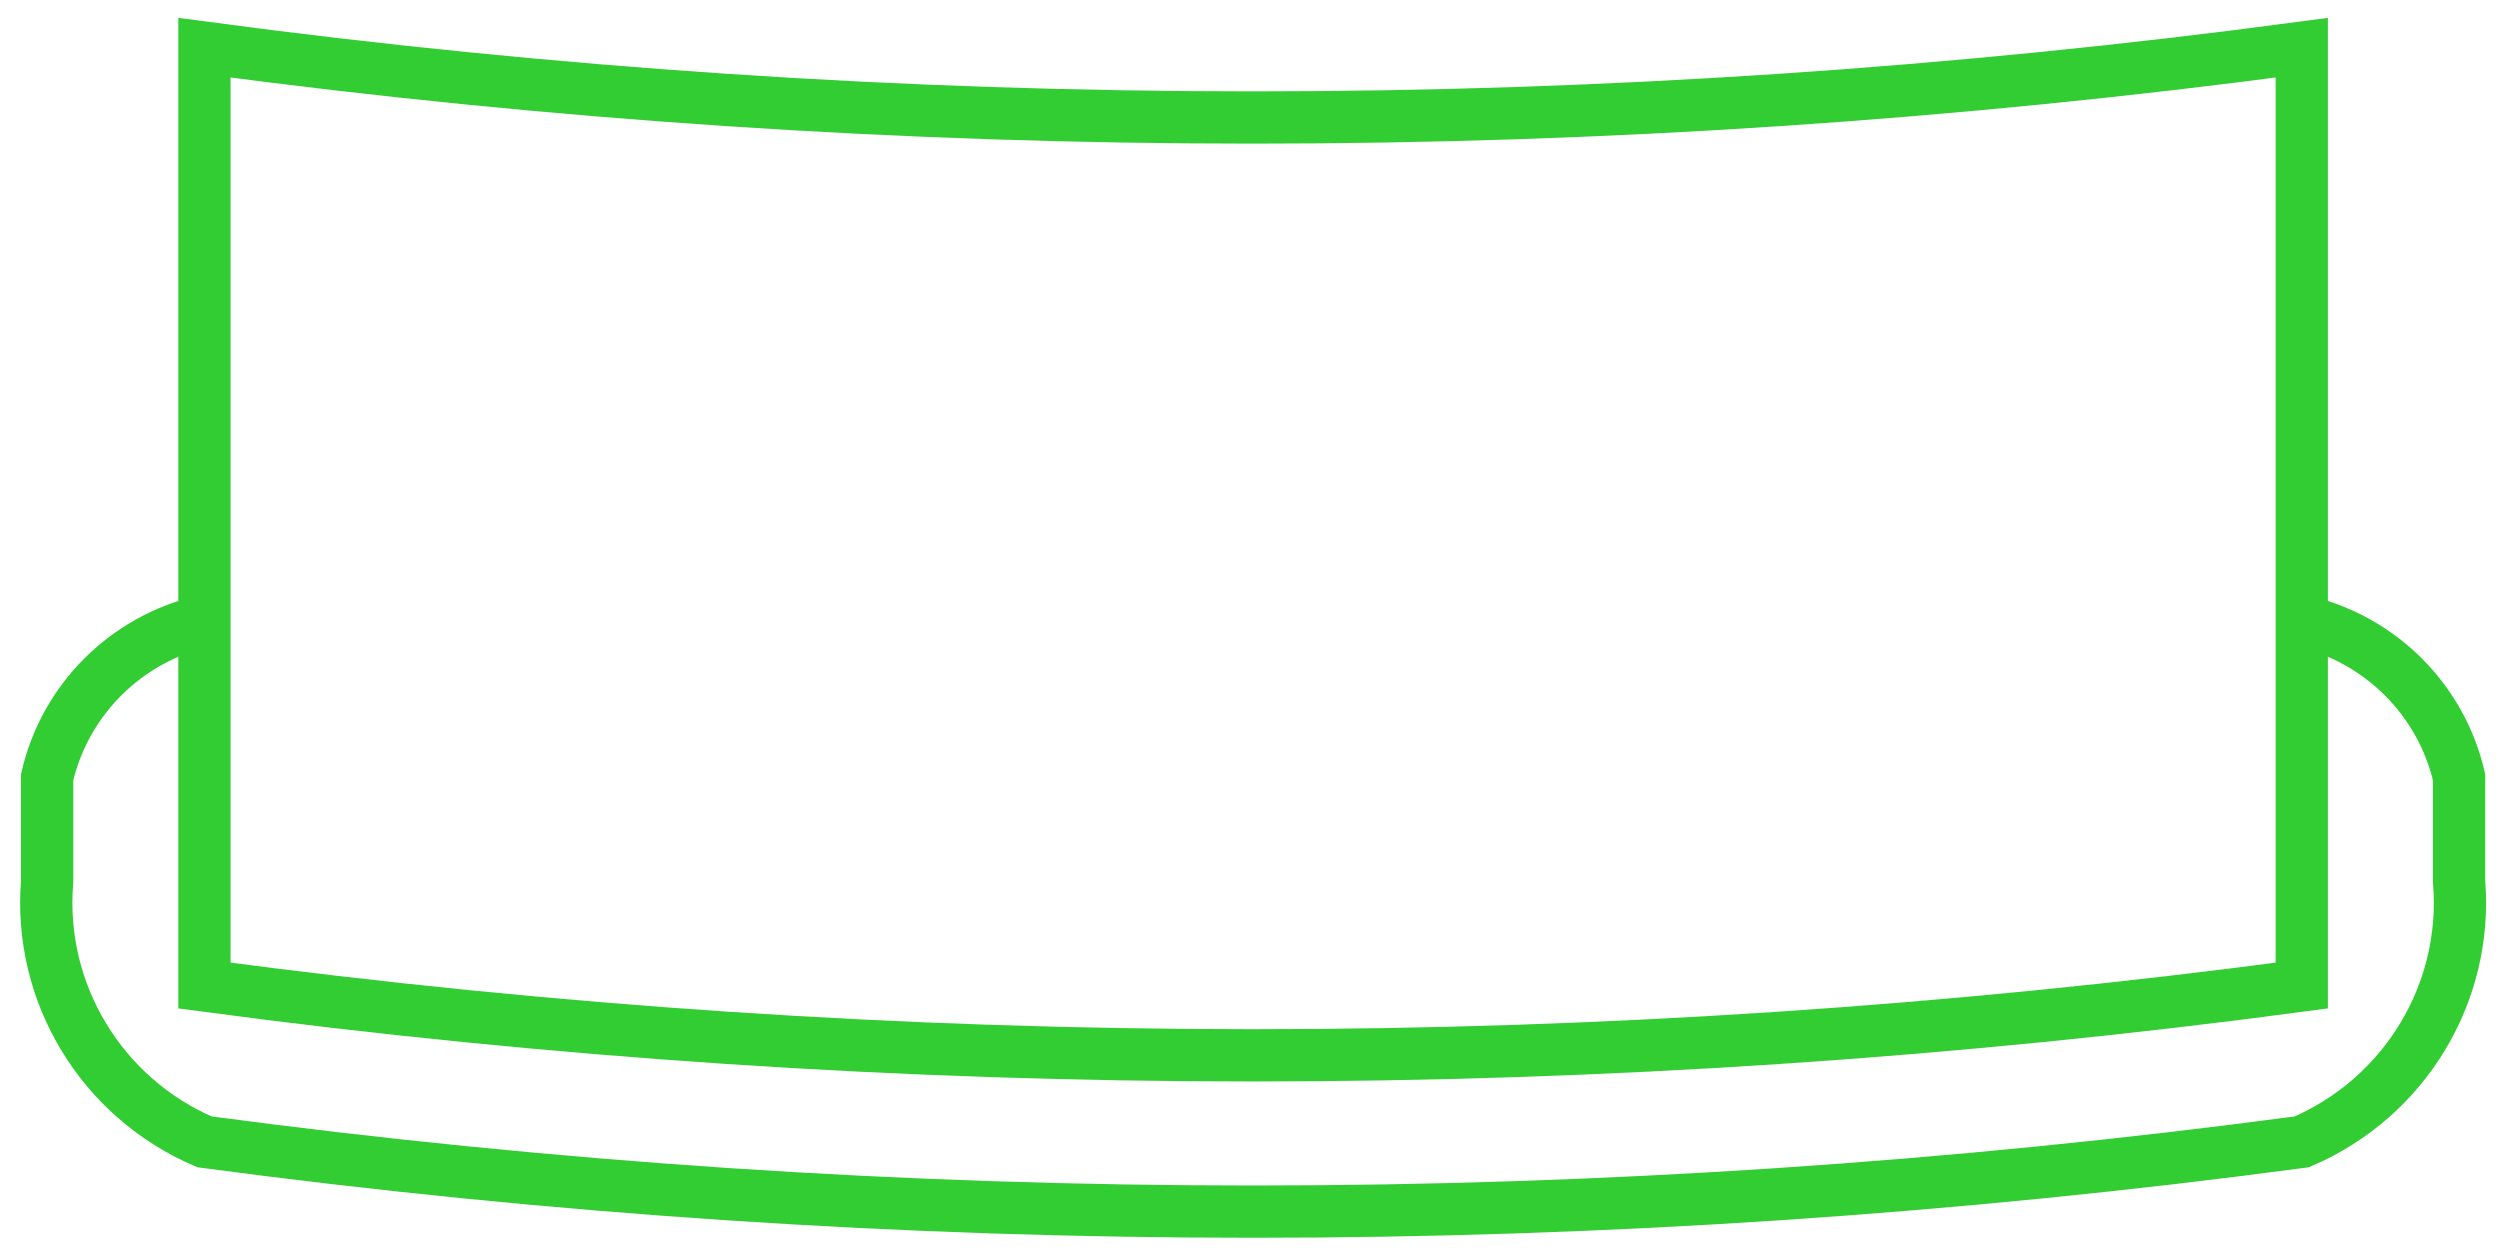
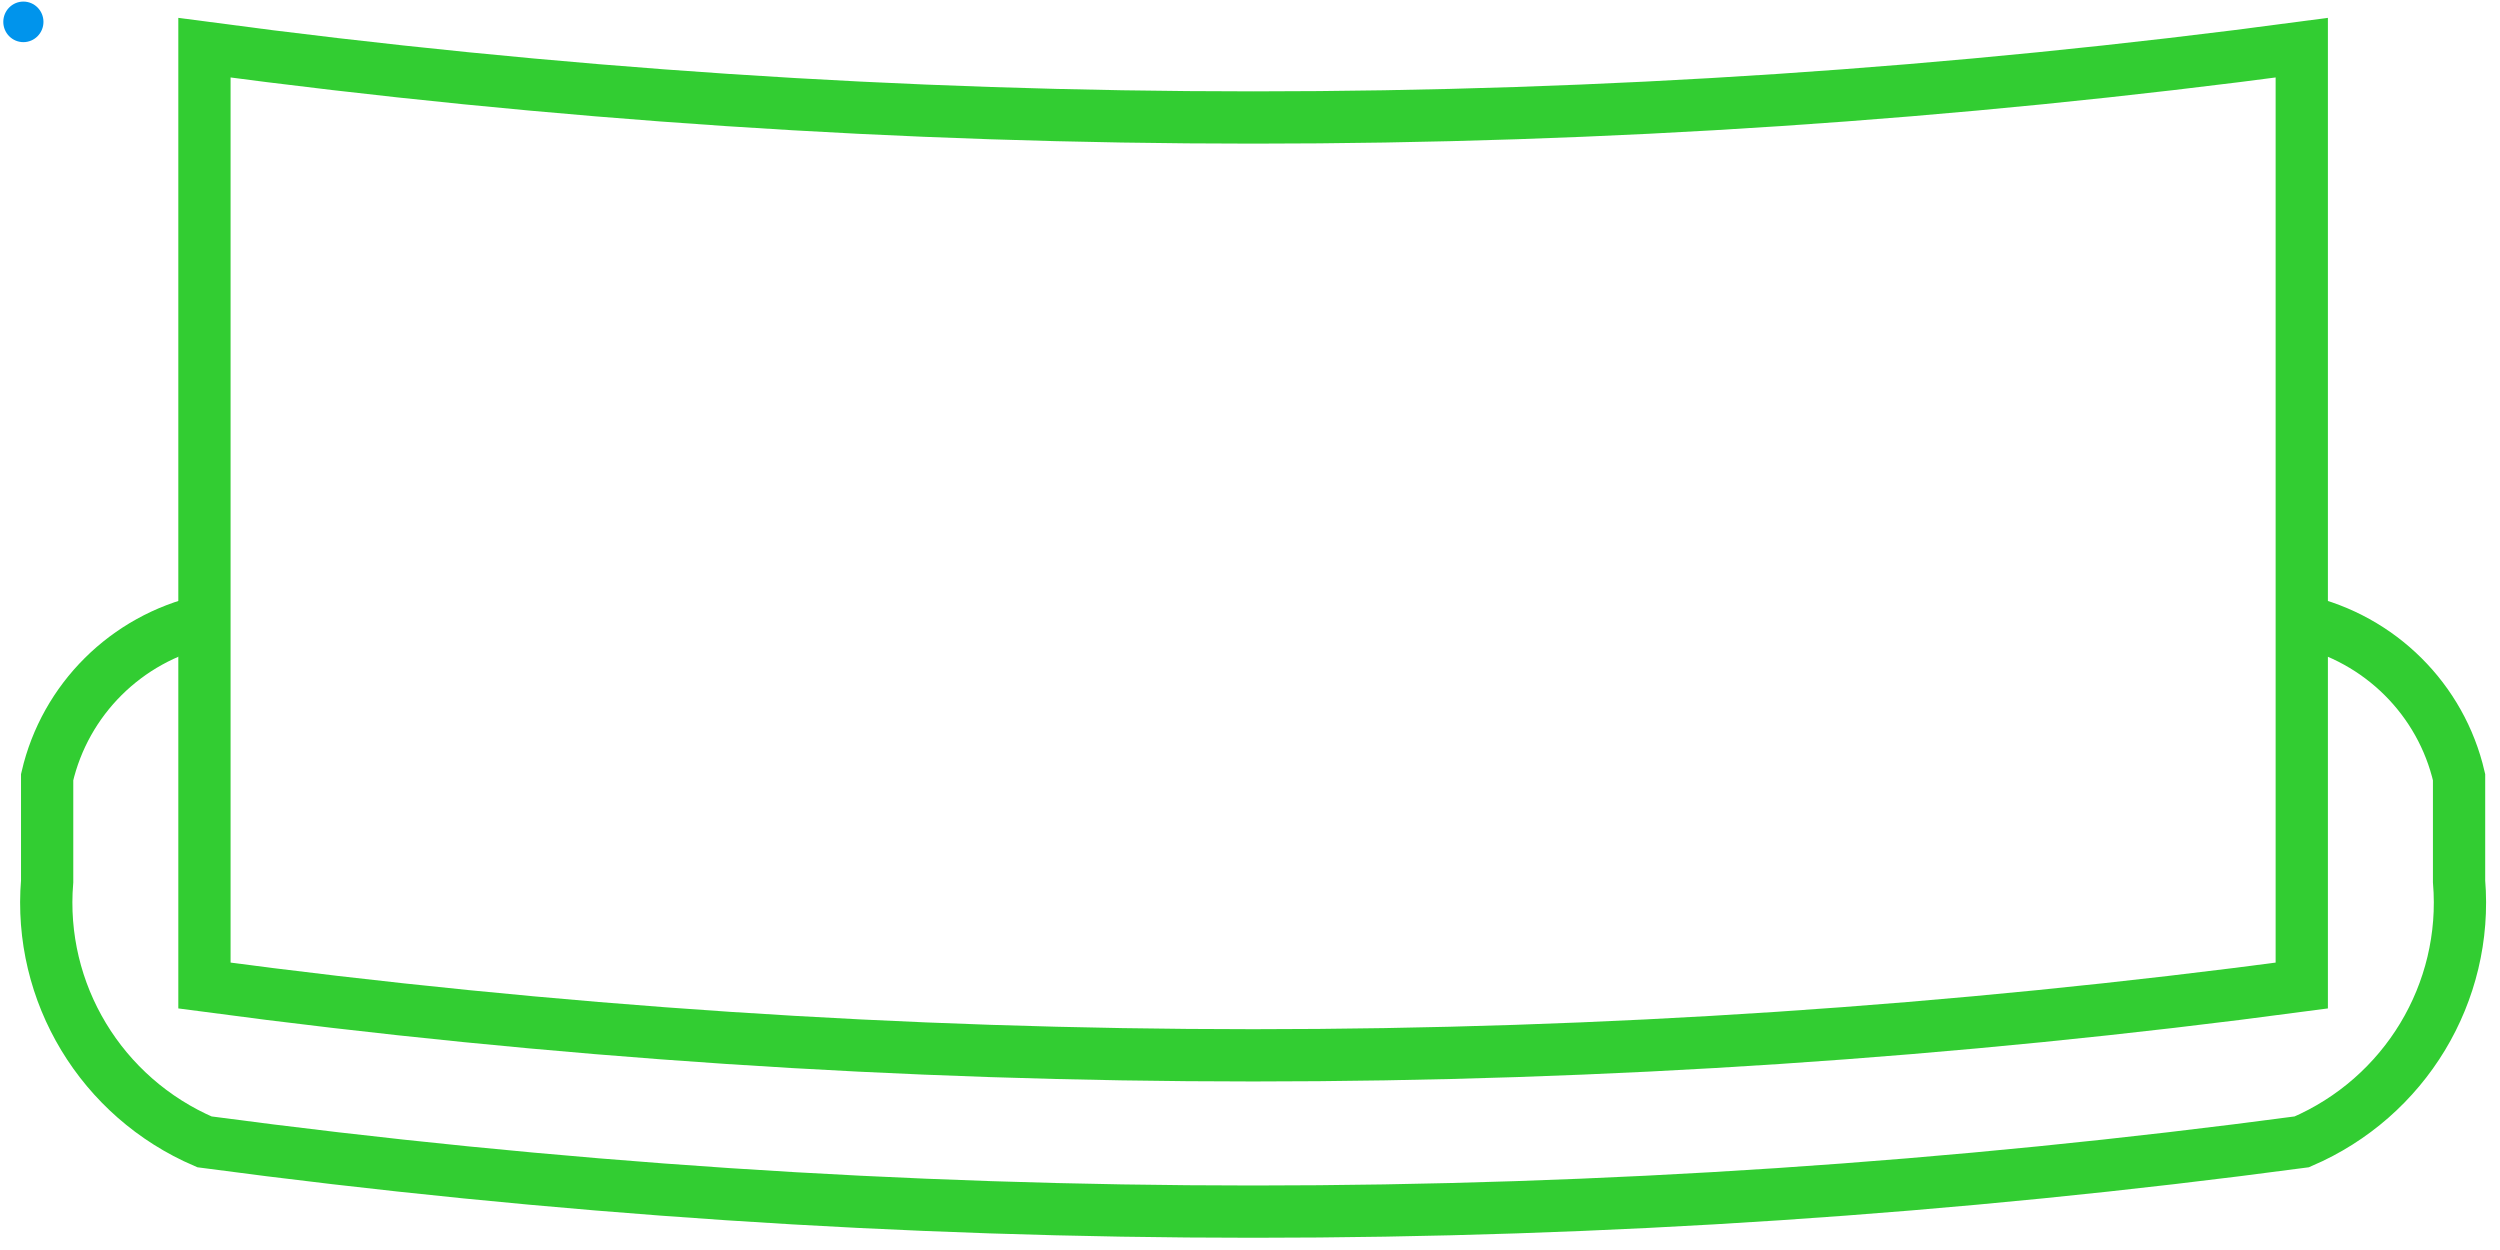
<svg xmlns="http://www.w3.org/2000/svg" width="600" height="300" version="1.1" id="svg2">
  <defs id="defs2" />
  <path d="m 49.067,11.453 a 1887.591,1875.668 0 0 0 503.357,0 V 236.533 a 1887.591,1875.668 0 0 1 -503.357,0 z" stroke="#32cd32" stroke-width="12.544" fill="none" id="path1" />
  <path d="m 49.067,149.001 a 50.336,50.018 0 0 0 -37.752,37.513 v 25.009 a 62.92,62.522 0 0 0 37.752,62.522 1887.591,1875.668 0 0 0 503.357,0 62.92,62.522 0 0 0 37.752,-62.522 v -25.009 a 50.336,50.018 0 0 0 -37.752,-37.513" stroke="#32cd32" stroke-width="12.544" fill="none" id="path2" />
+   <rect style="fill:#0094ec" id="rect1" width="9.64" height="9.735" x="0.791" y="0.38" rx="53.624" ry="9.735" />
</svg>
